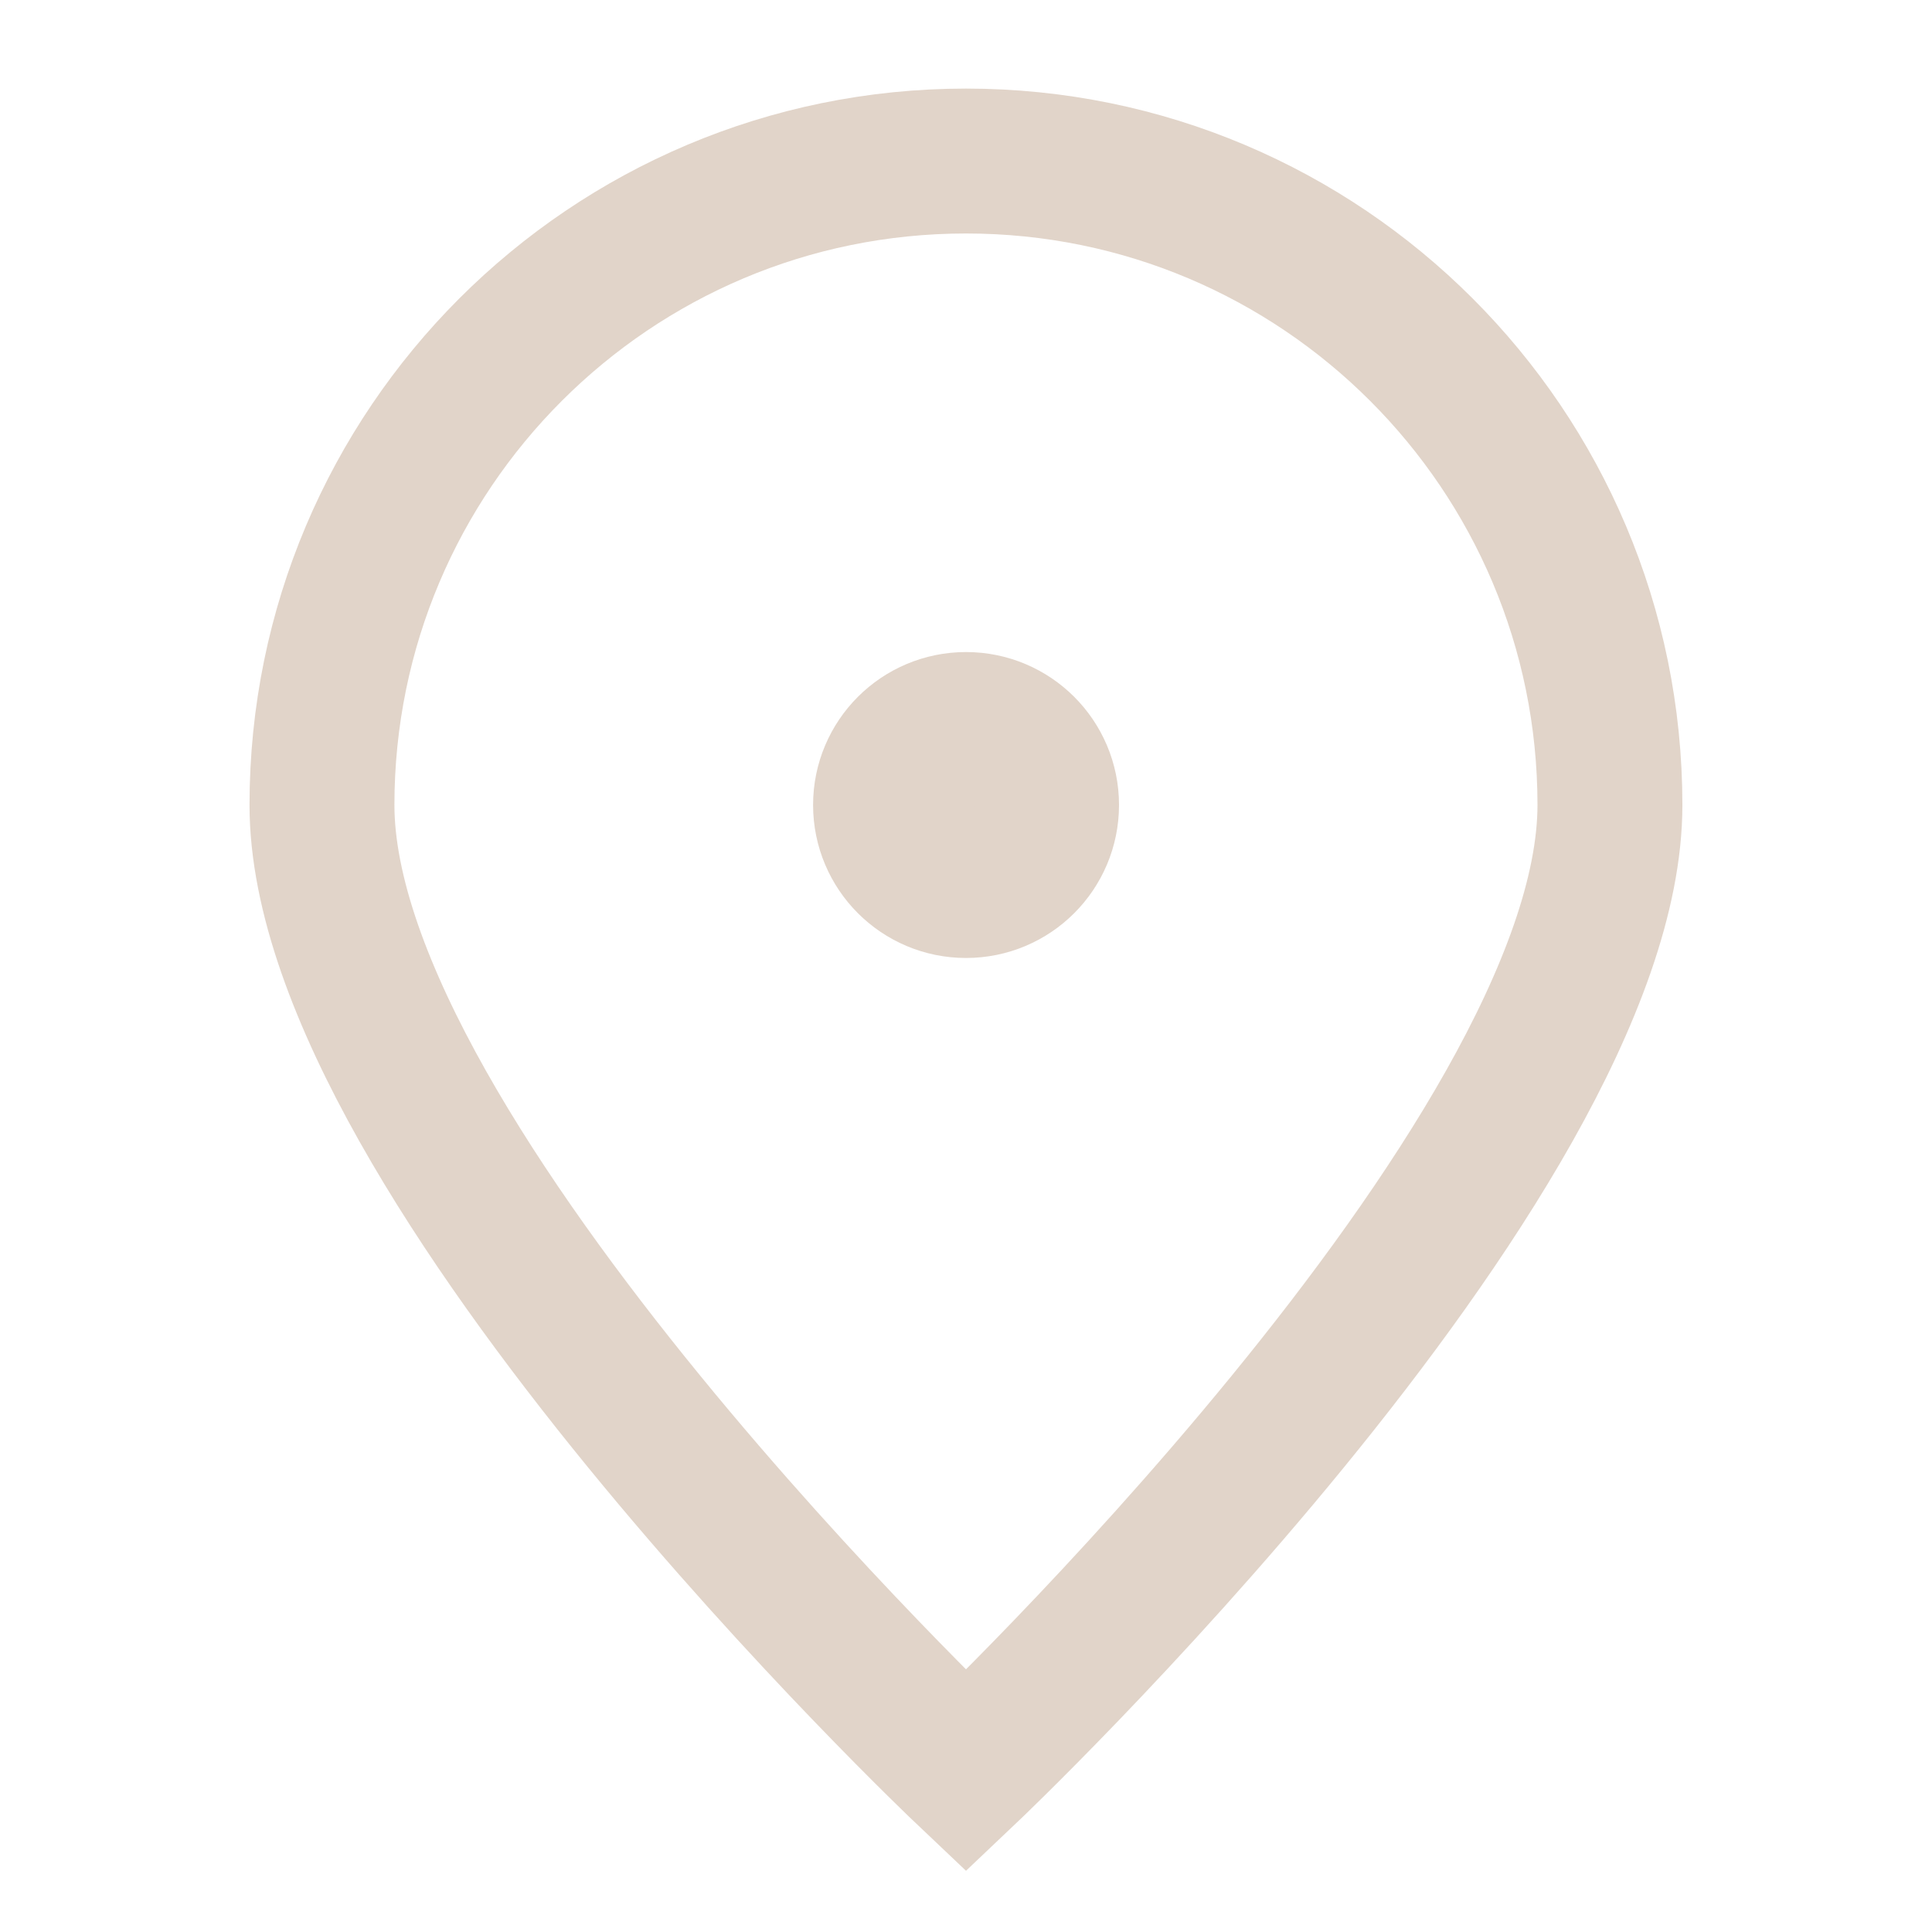
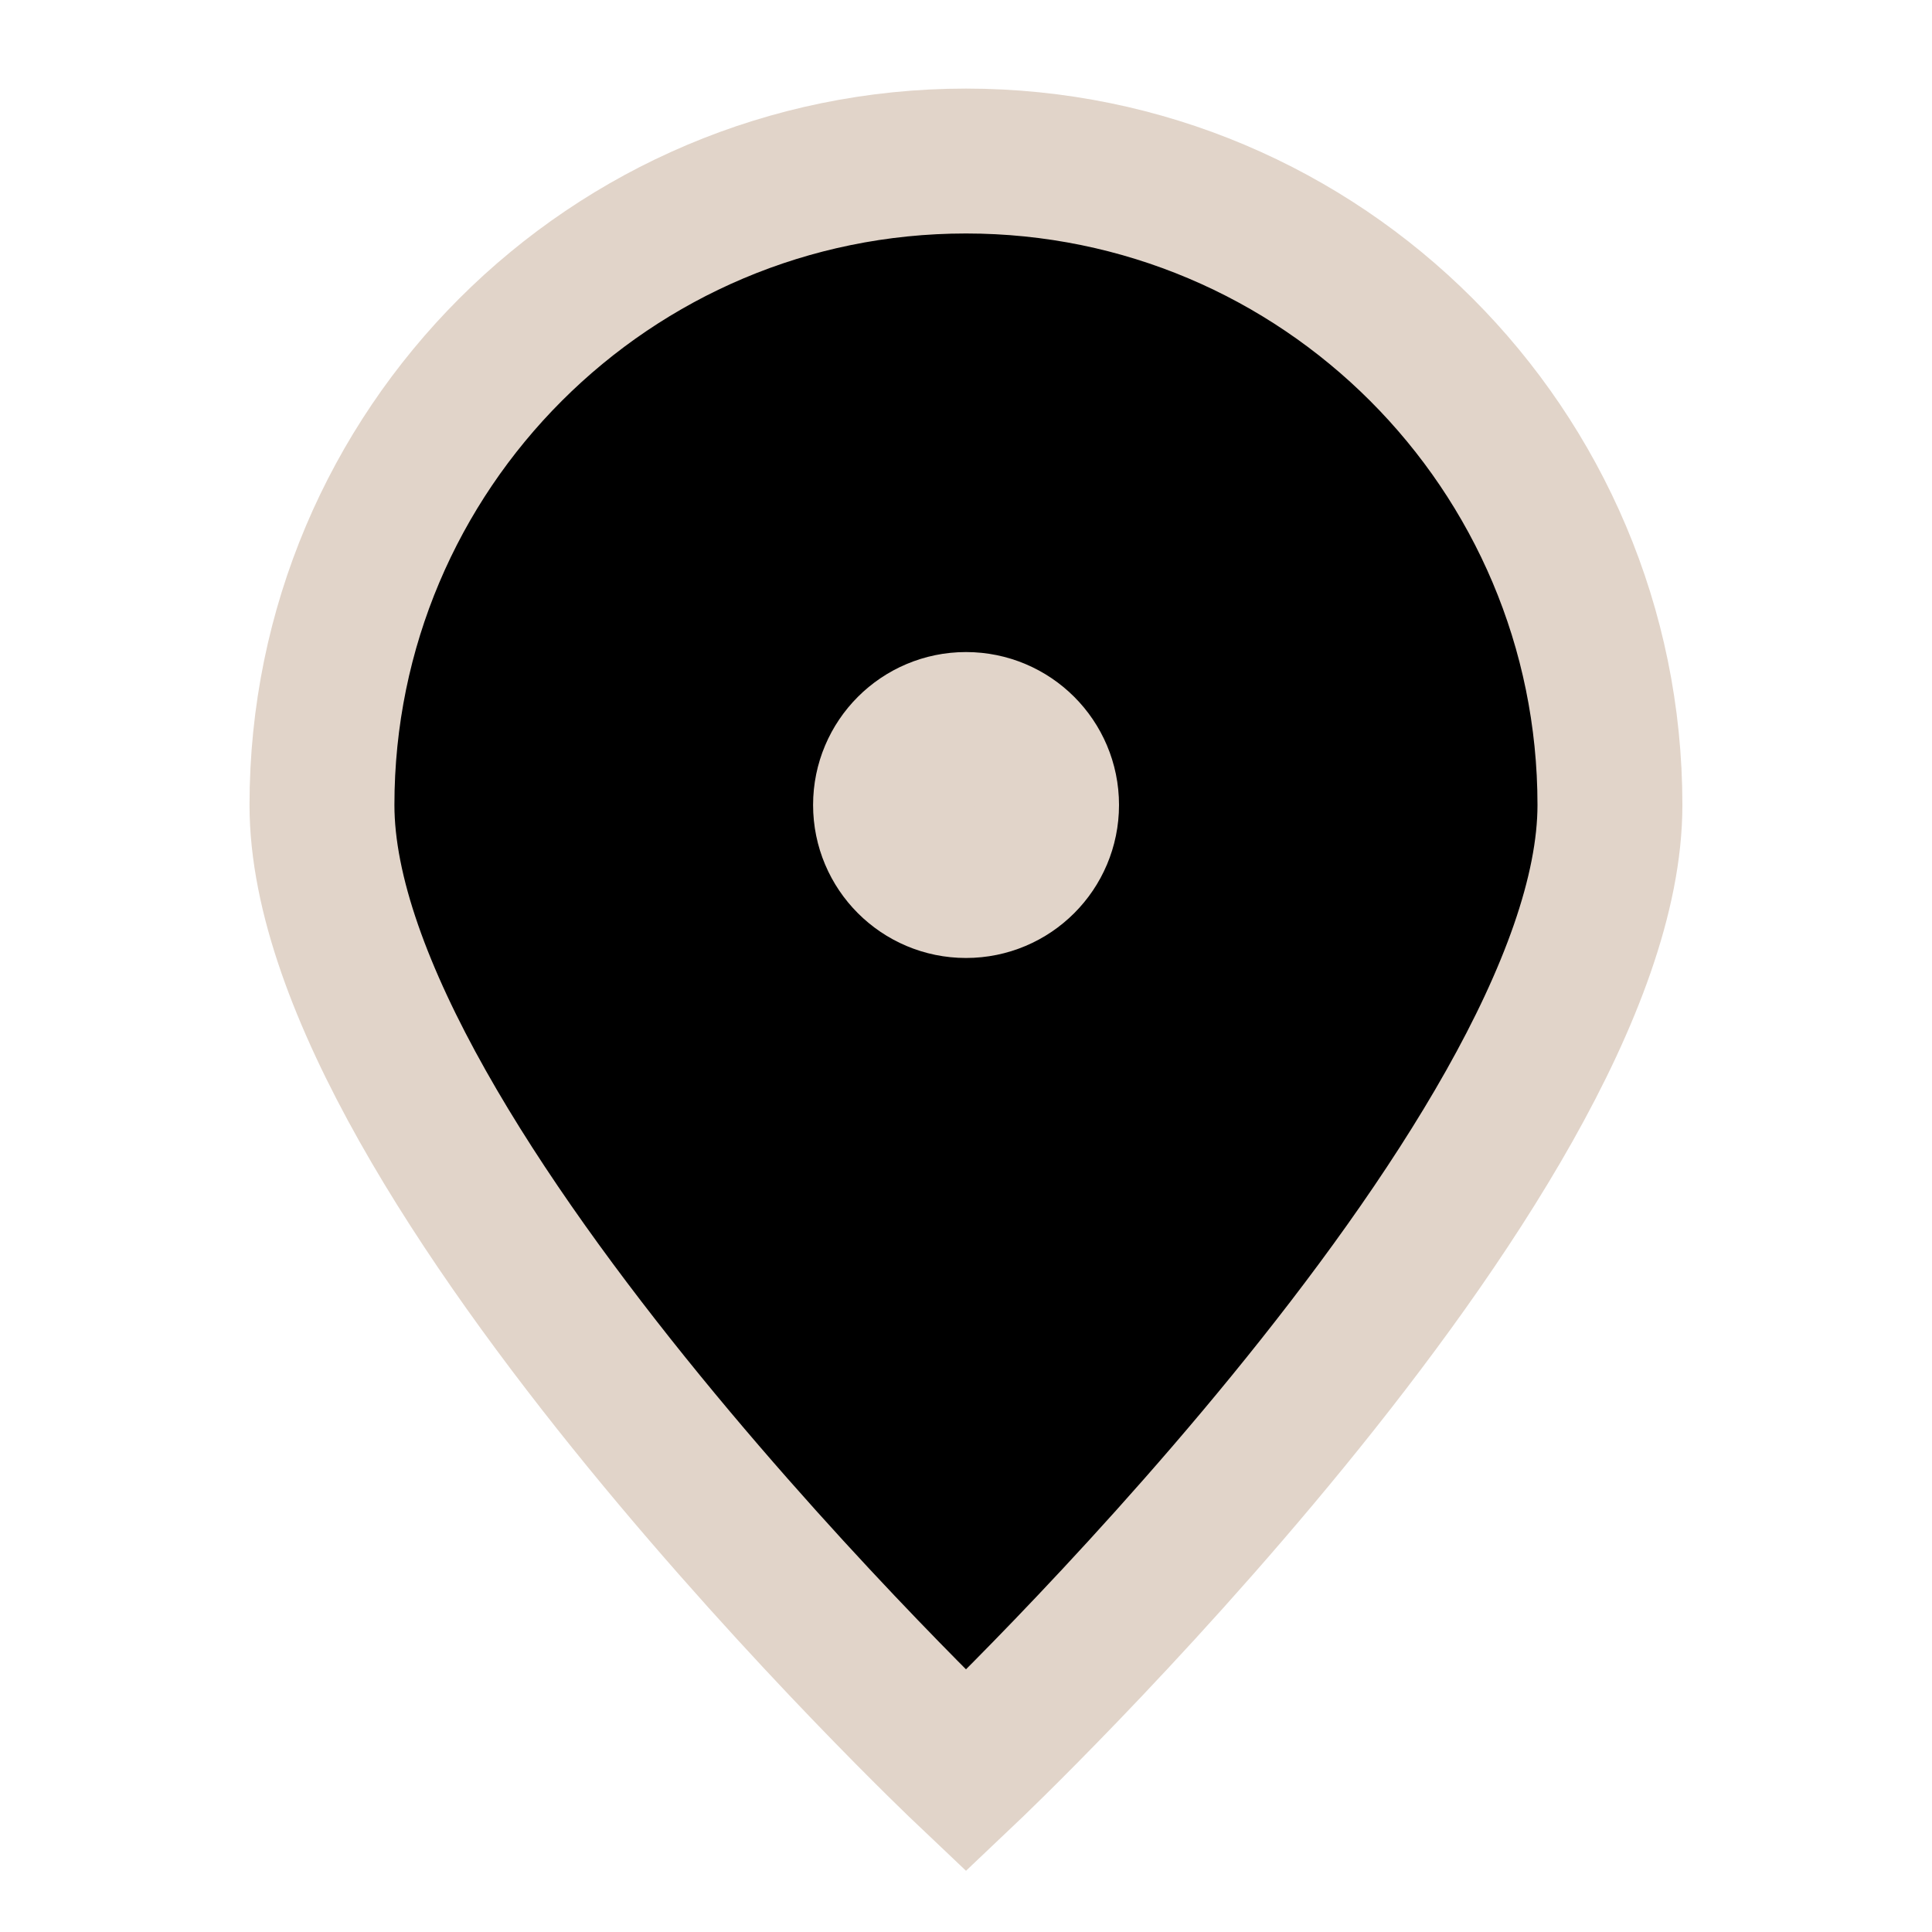
- <svg xmlns="http://www.w3.org/2000/svg" width="20" height="20" viewBox="0 0 20 20" fill="none">
+ <svg xmlns="http://www.w3.org/2000/svg" viewBox="0 0 20 20" id="geo">
  <path d="M16.666 8.333C16.666 12.015 10 18.333 10 18.333C10 18.333 3.333 12.015 3.333 8.333C3.333 4.651 6.318 1.667 10 1.667C13.682 1.667 16.666 4.651 16.666 8.333Z" stroke="#E1D4C9" stroke-width="1.5" />
  <path d="M10 9.167C10.461 9.167 10.834 8.794 10.834 8.333C10.834 7.873 10.461 7.5 10 7.5C9.54 7.5 9.167 7.873 9.167 8.333C9.167 8.794 9.54 9.167 10 9.167Z" fill="#E1D4C9" stroke="#E1D4C9" stroke-width="1.5" stroke-linecap="round" stroke-linejoin="round" />
</svg>
